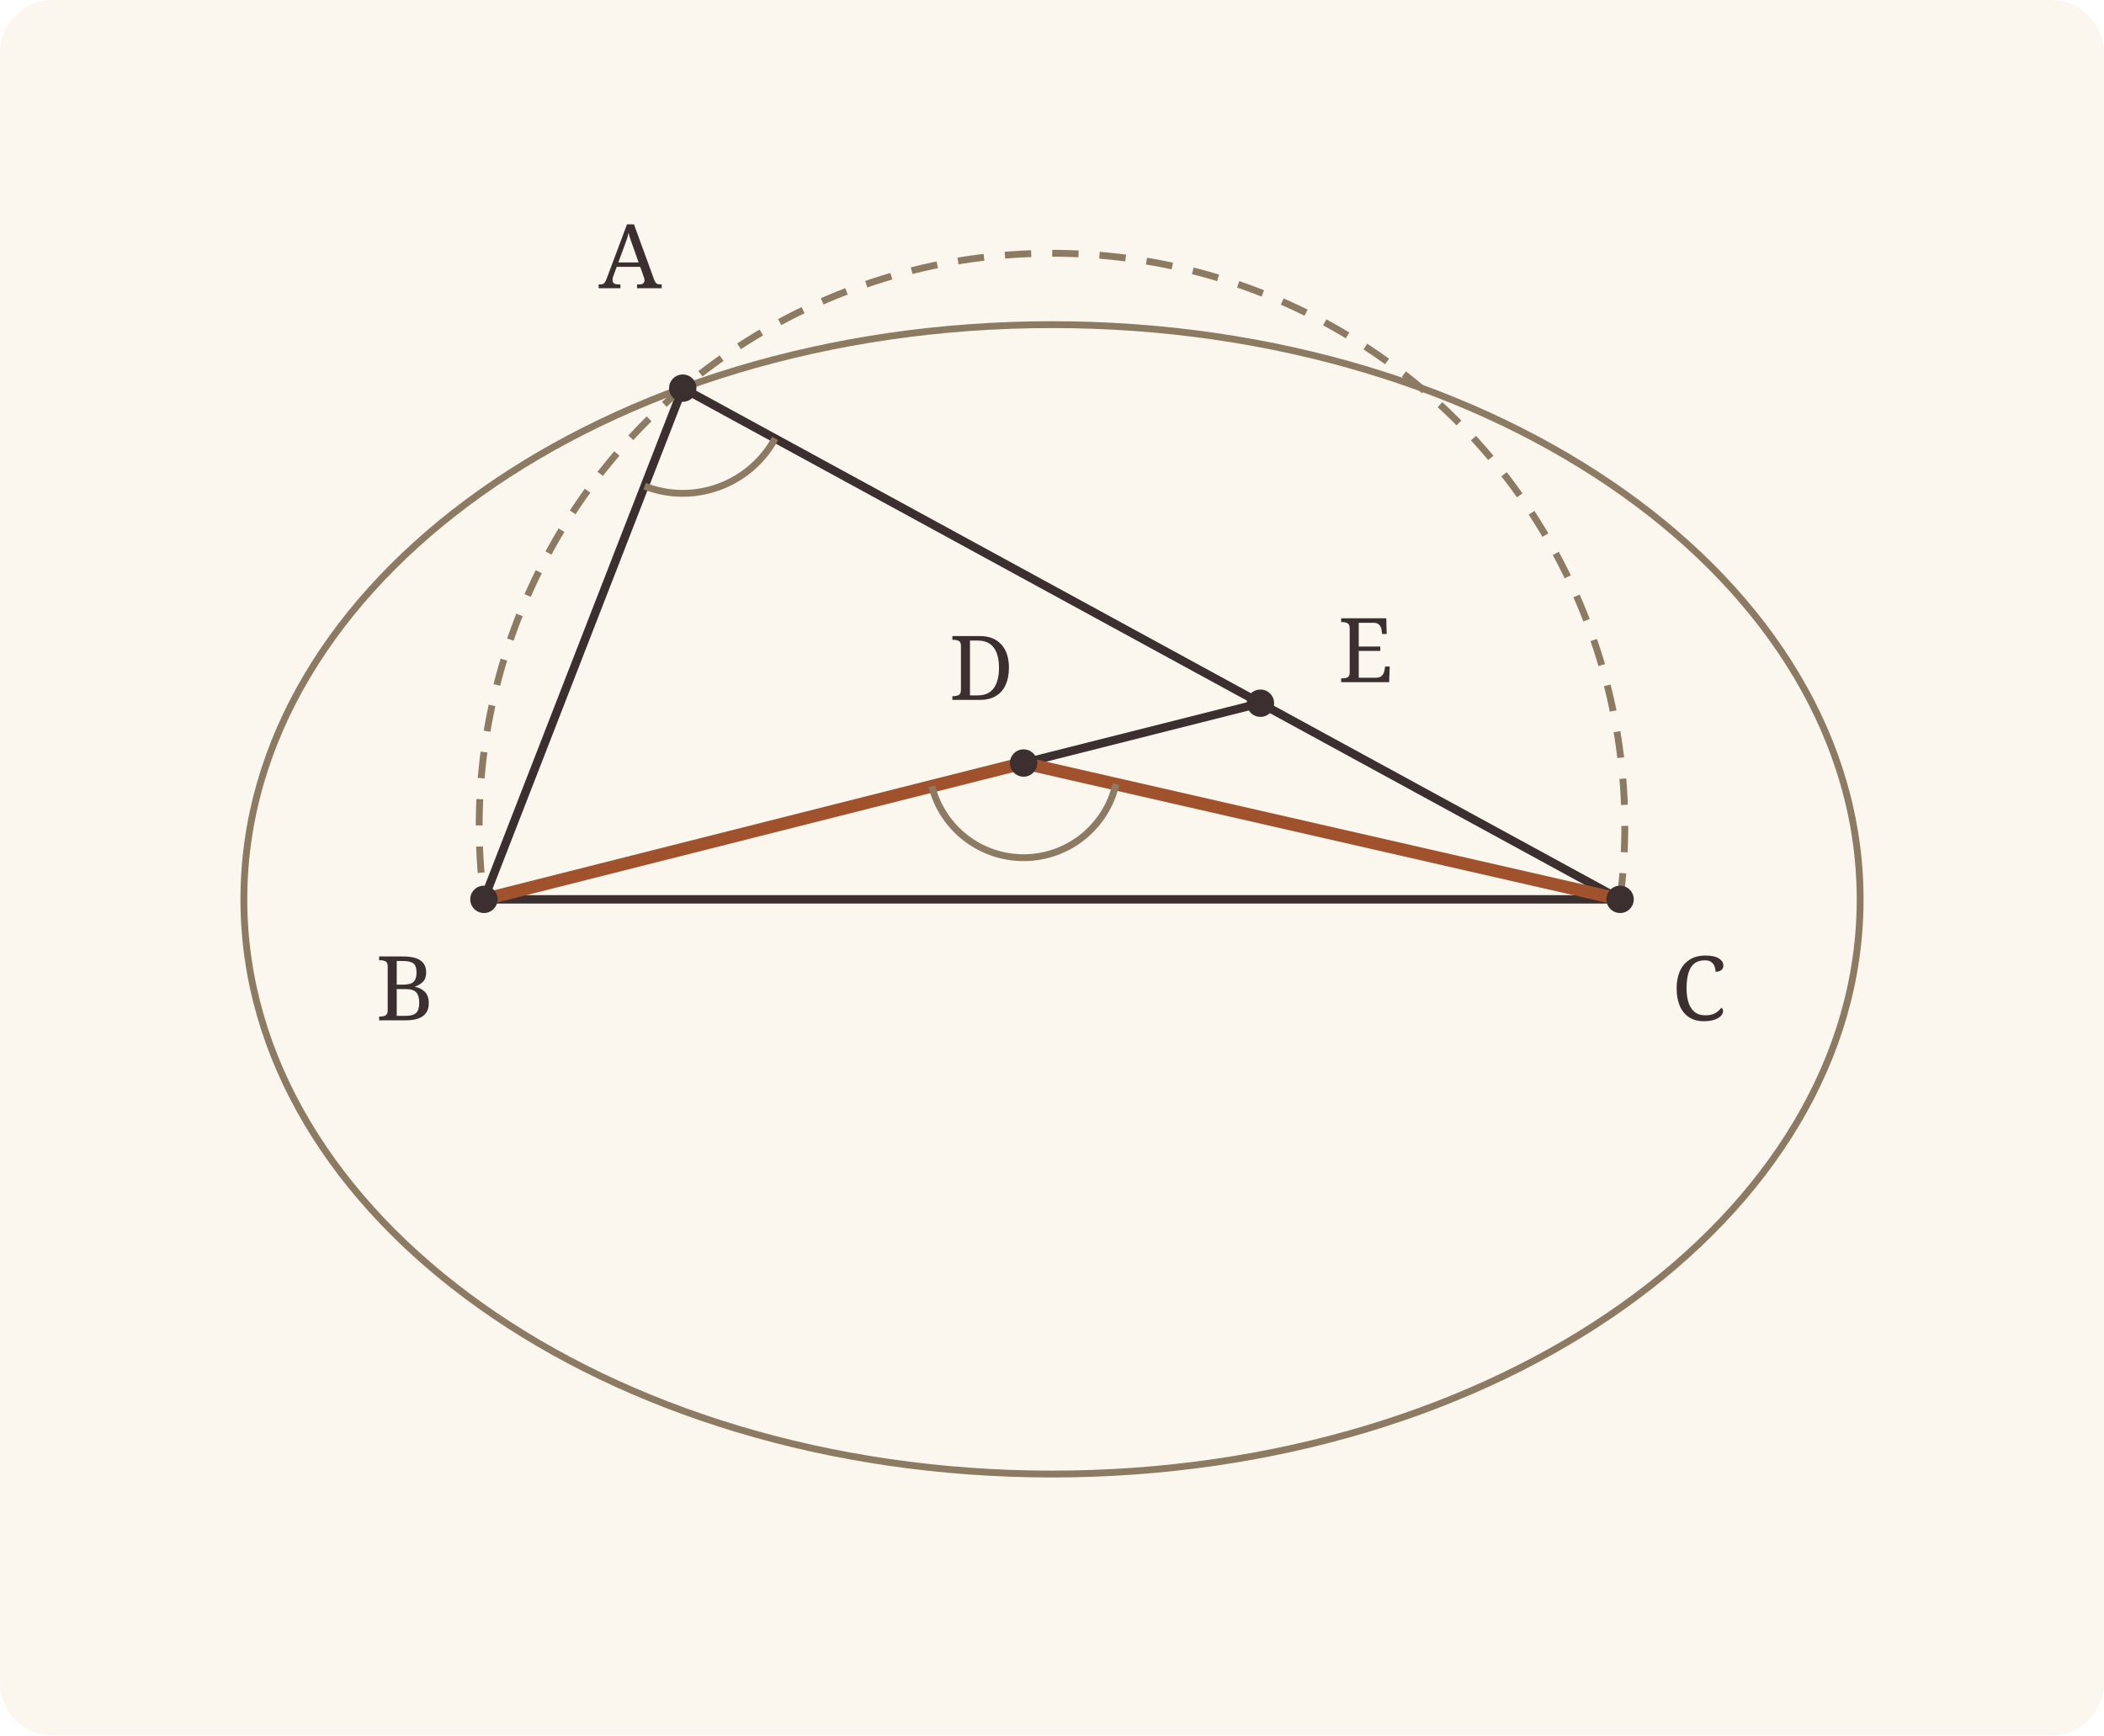
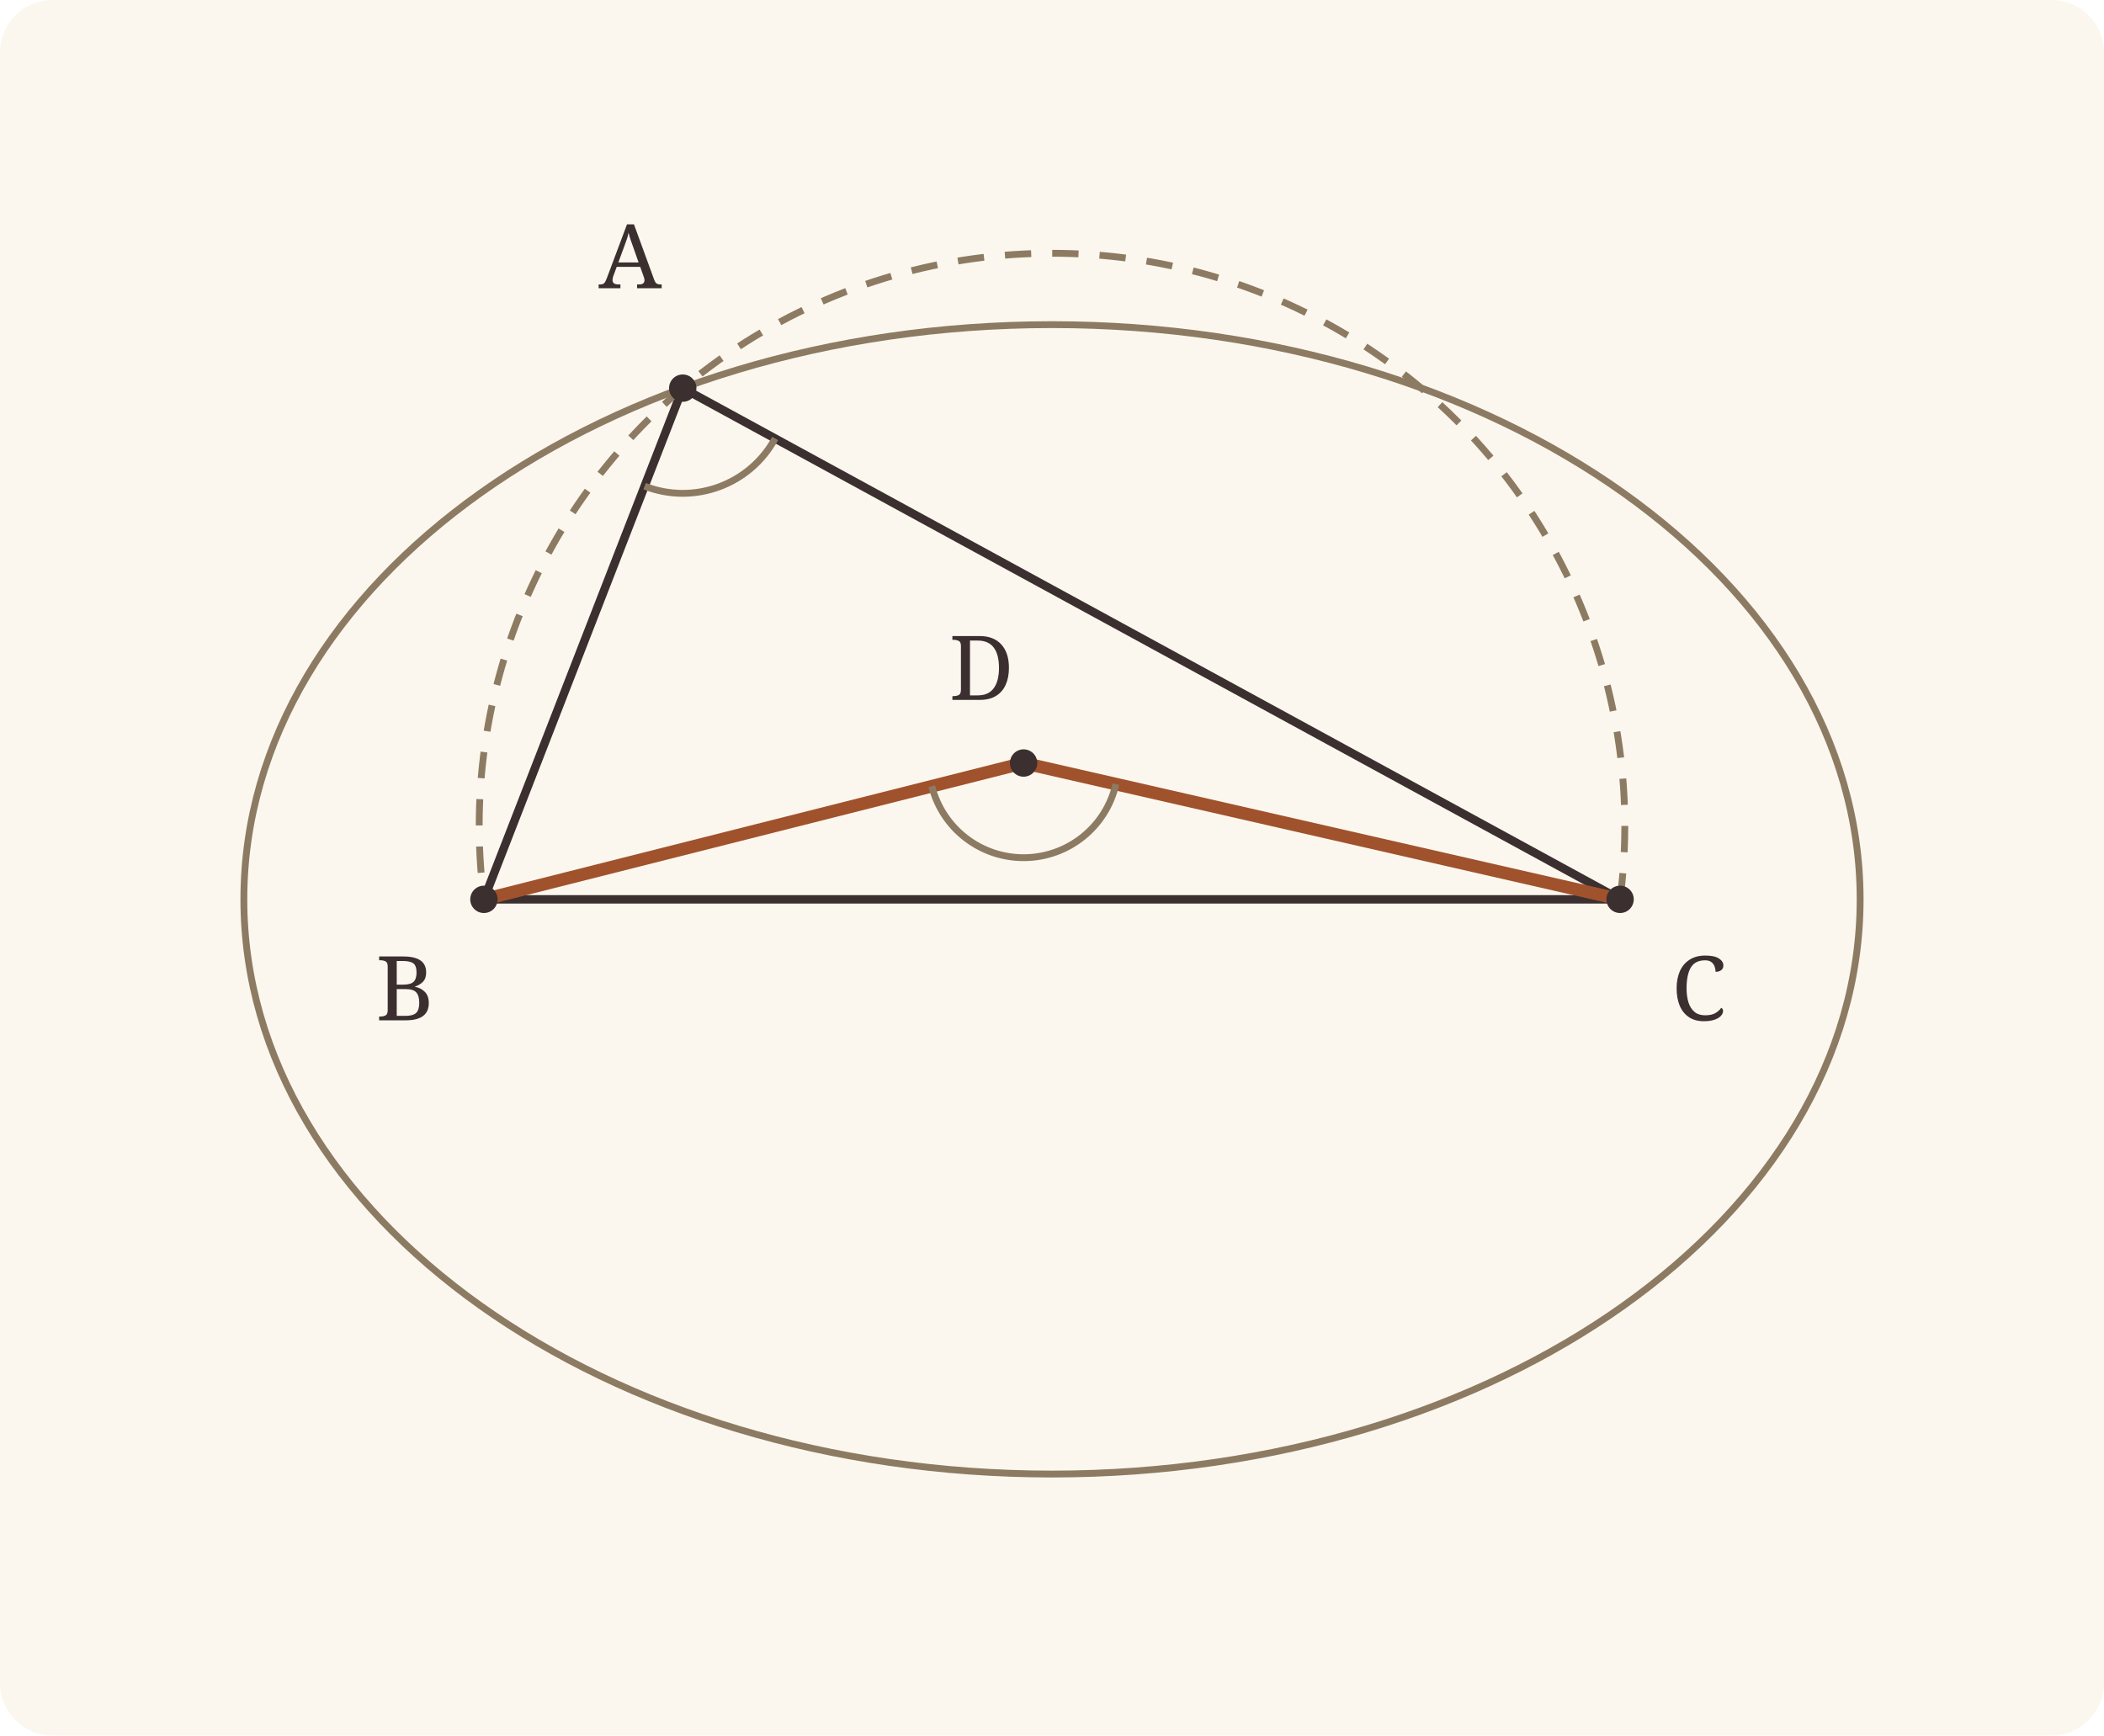
<svg xmlns="http://www.w3.org/2000/svg" width="400" height="330" viewBox="0 0 400 330" font-family="Georgia, 'Times New Roman', serif" font-size="17">
  <rect x="0" y="0" width="400" height="330" rx="10" fill="#fbf7ee" />
  <ellipse cx="200" cy="171" rx="153.638" ry="109.274" fill="none" stroke="#8c7b62" stroke-width="1.3" />
  <line x1="129.8" y1="73.8" x2="92" y2="171" stroke="#3b2f2f" stroke-width="1.6" />
  <line x1="92" y1="171" x2="308" y2="171" stroke="#3b2f2f" stroke-width="1.6" />
  <line x1="308" y1="171" x2="129.8" y2="73.8" stroke="#3b2f2f" stroke-width="1.6" />
-   <line x1="194.6" y1="145.08" x2="239.626" y2="133.705" stroke="#3b2f2f" stroke-width="1.6" />
  <line x1="92" y1="171" x2="194.6" y2="145.08" stroke="#a0522d" stroke-width="2.4" />
  <line x1="194.6" y1="145.08" x2="308" y2="171" stroke="#a0522d" stroke-width="2.4" />
  <path d="M 308 171 A 108.897 108.897 0 1 0 92 171" fill="none" stroke="#8c7b62" stroke-width="1.3" stroke-dasharray="5 4" />
  <path d="M 122.551 92.44 A 20 20 0 0 0 147.358 83.377" fill="none" stroke="#8c7b62" stroke-width="1.3" />
  <path d="M 177.148 149.489 A 18 18 0 0 0 212.147 149.091" fill="none" stroke="#8c7b62" stroke-width="1.3" />
  <circle cx="129.8" cy="73.8" r="2.6" fill="#3b2f2f" />
  <circle cx="92" cy="171" r="2.6" fill="#3b2f2f" />
  <circle cx="308" cy="171" r="2.6" fill="#3b2f2f" />
  <circle cx="194.6" cy="145.08" r="2.6" fill="#3b2f2f" />
-   <circle cx="239.626" cy="133.705" r="2.6" fill="#3b2f2f" />
  <g fill="#3b2f2f">
    <text font-family="Georgia" font-size="17" x="119.8" y="54.8" text-anchor="middle">A</text>
    <text font-family="Georgia" font-size="17" x="77" y="194" text-anchor="middle">B</text>
    <text font-family="Georgia" font-size="17" x="323" y="194" text-anchor="middle">C</text>
    <text font-family="Georgia" font-size="17" x="186.6" y="133.08" text-anchor="middle">D</text>
-     <text font-family="Georgia" font-size="17" x="259.626" y="129.705" text-anchor="middle">E</text>
  </g>
</svg>
